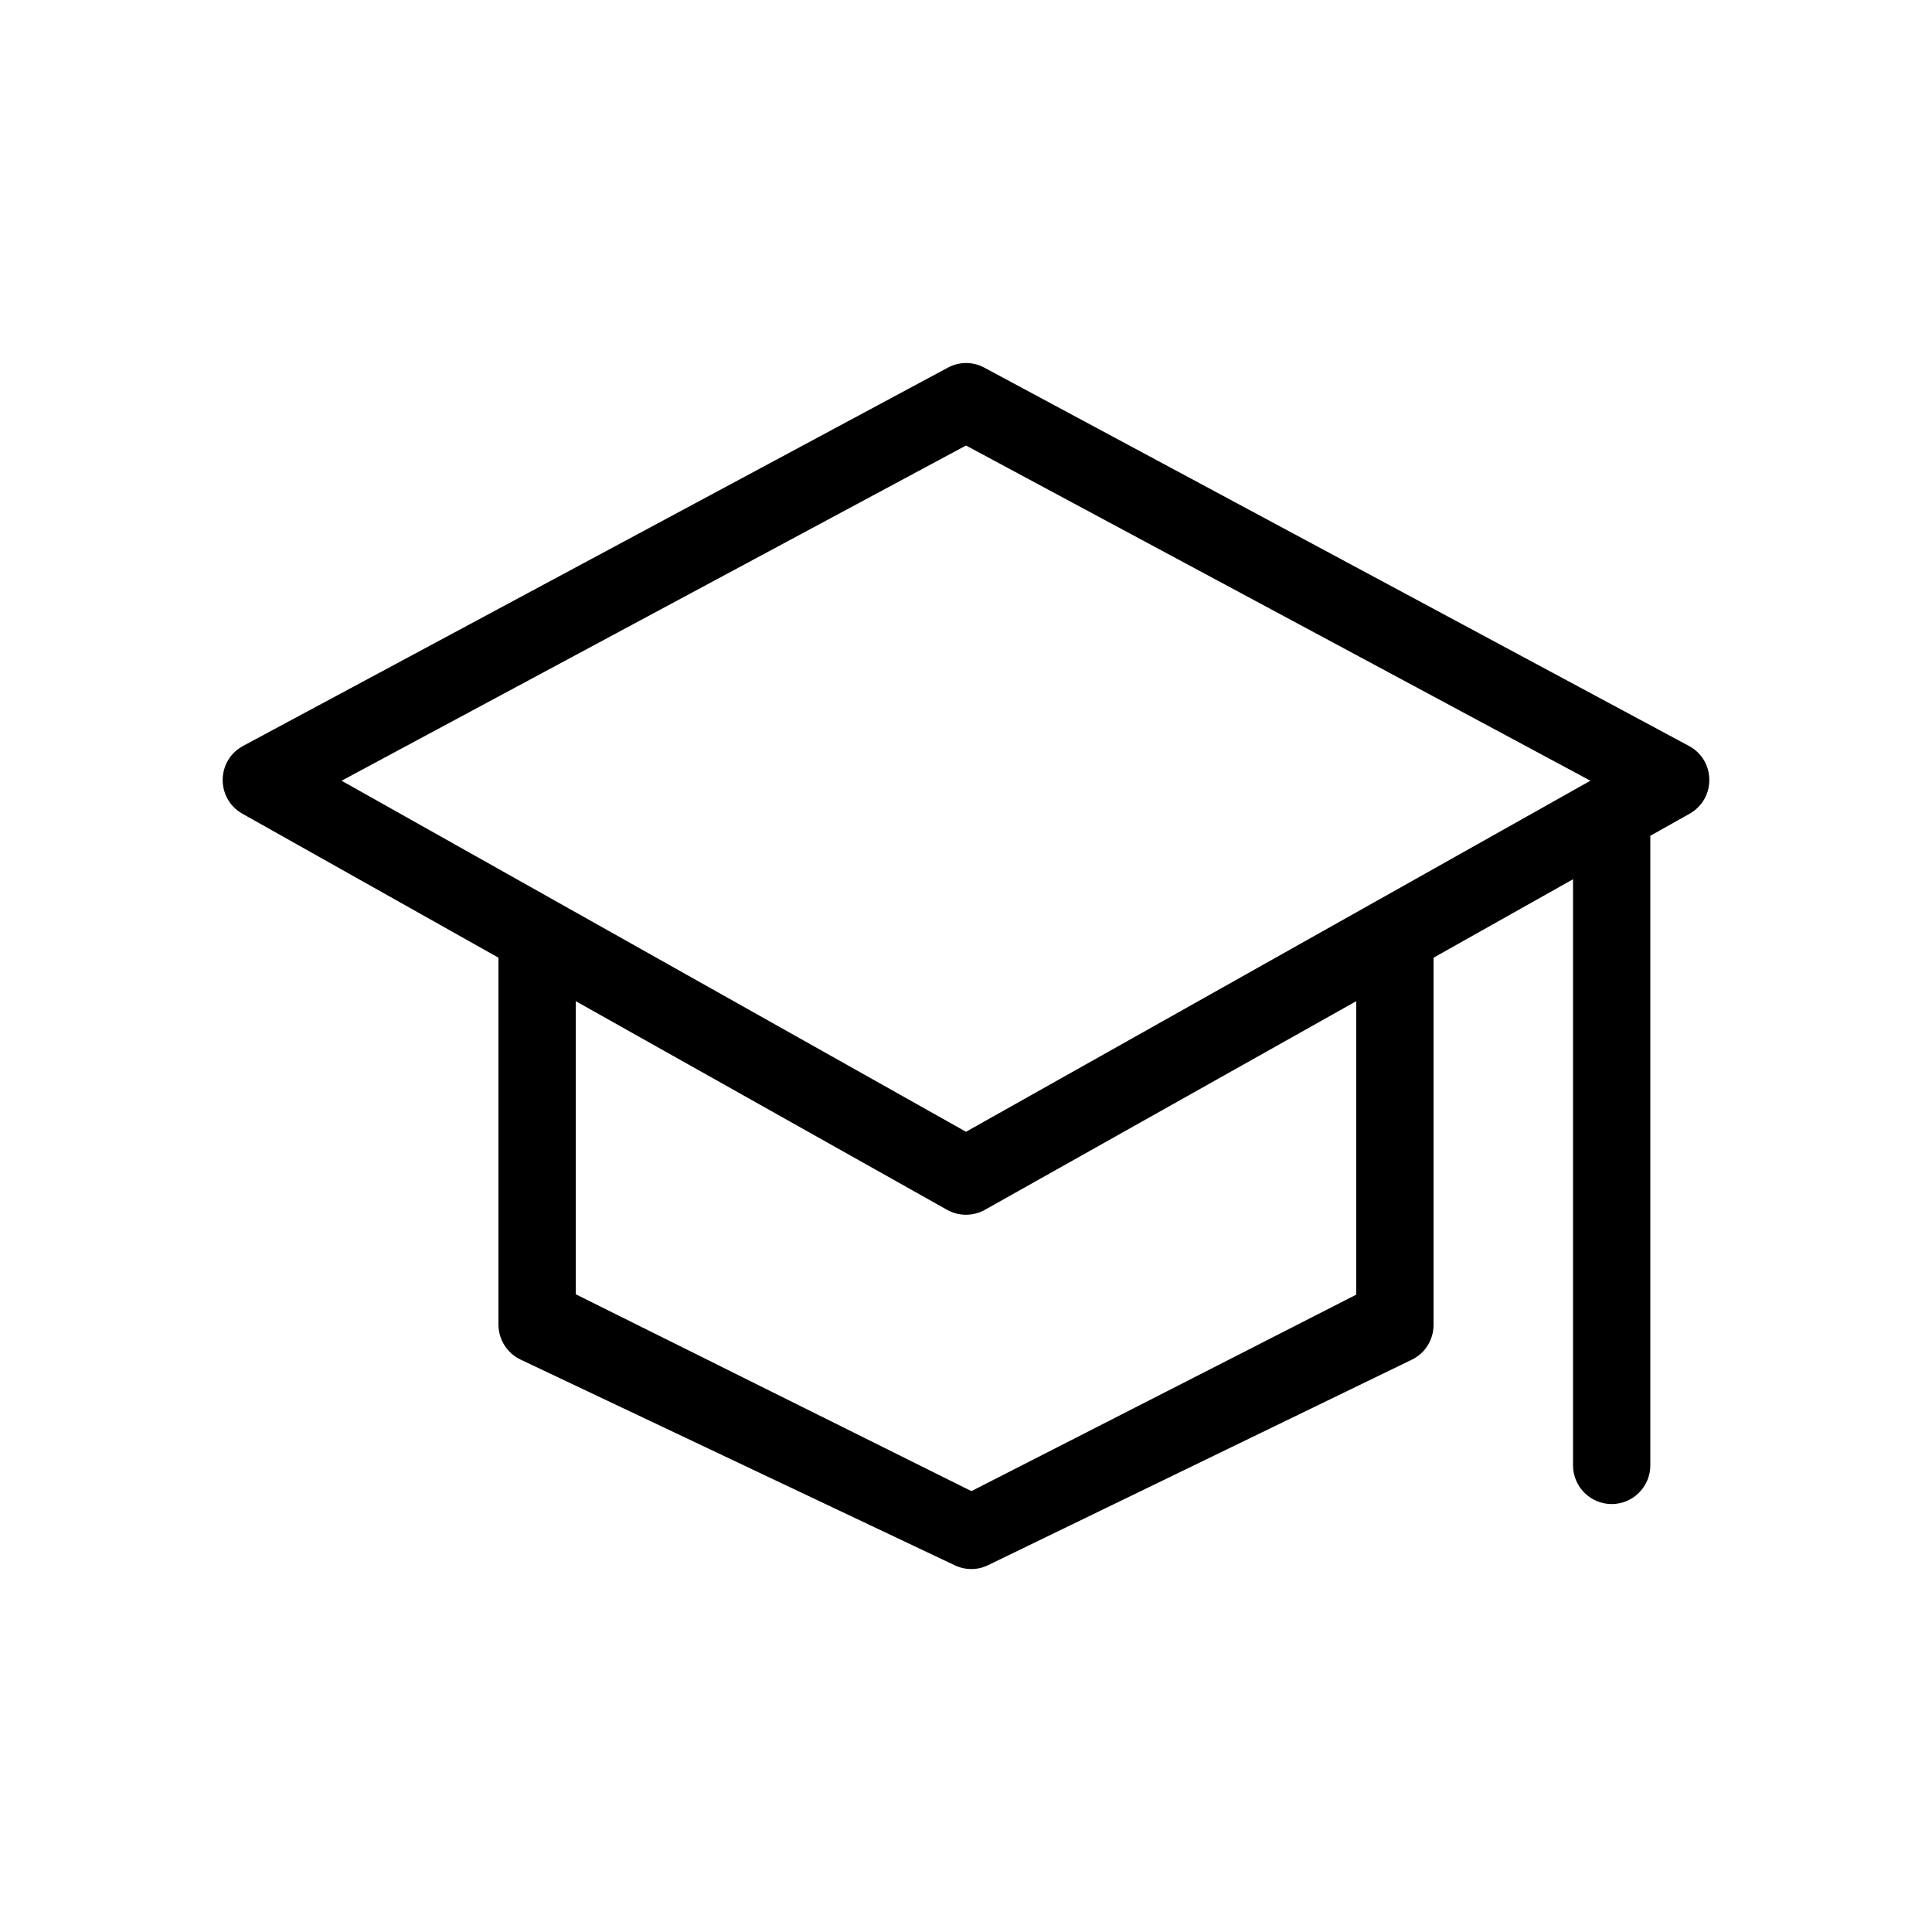
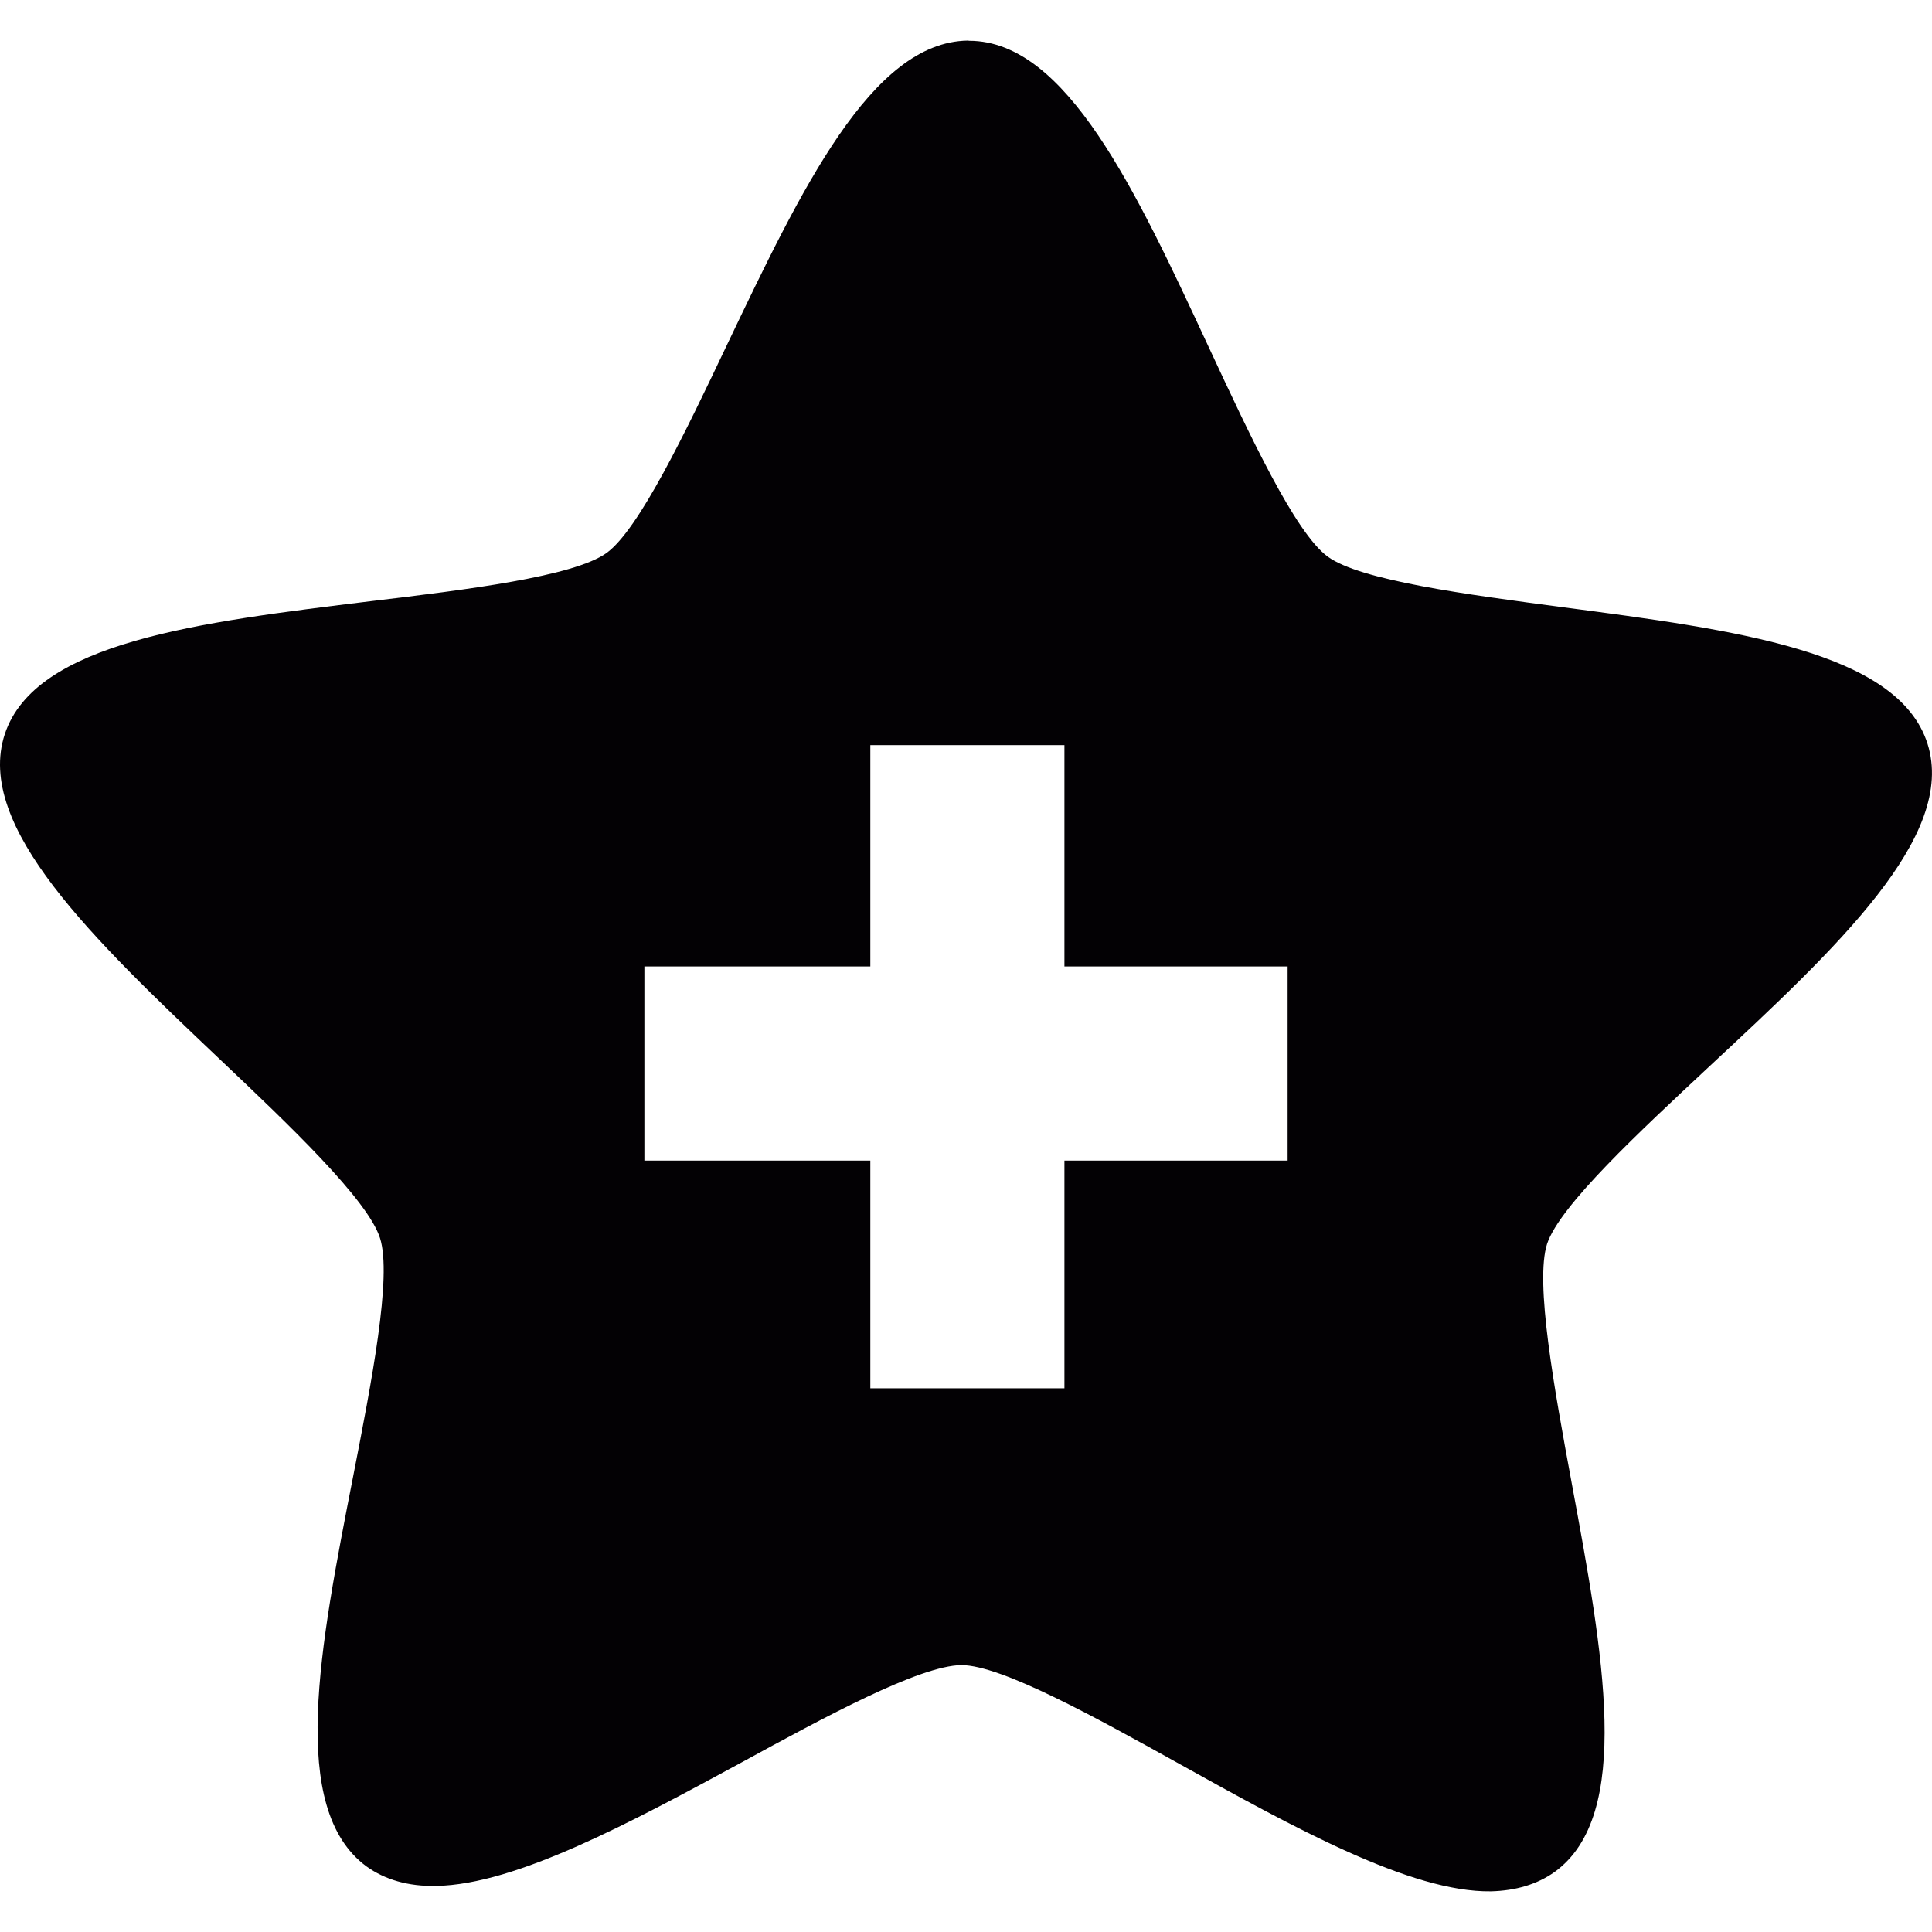
- <svg xmlns="http://www.w3.org/2000/svg" class="svg-icon" style="width: 1em; height: 1em;vertical-align: middle;fill: currentColor;overflow: hidden;" viewBox="0 0 1024 1024" version="1.1">
-   <path d="M895.181 395.366L521.728 194.867c-6.042-3.277-13.312-3.277-19.354 0L128.819 395.366c-14.234 7.68-14.438 27.955-0.307 35.942L264.192 507.597v194.458c0 7.885 4.608 15.155 11.674 18.534l230.195 109.056c5.632 2.662 12.083 2.662 17.715-0.102l224.461-108.851c7.066-3.379 11.571-10.547 11.571-18.432V507.597l73.933-41.574v310.682c0 11.264 9.216 20.48 20.48 20.48s20.48-9.216 20.48-20.48V442.982l20.787-11.674c14.131-7.987 13.926-28.262-0.307-35.942zM718.848 686.182L514.867 790.323 305.152 685.978V530.637l196.813 110.592c6.246 3.482 13.824 3.482 20.07 0l196.813-110.592v155.546z m-206.848-86.323L181.043 413.798 512 236.134l330.957 177.664L512 599.859z" />
+ <svg xmlns="http://www.w3.org/2000/svg" version="1.1" id="Capa_1" x="0px" y="0px" viewBox="0 0 32.219 32.219" style="enable-background:new 0 0 32.219 32.219;" xml:space="preserve">
+   <g>
+     <path style="fill:#030104;" d="M32.144,12.402c-0.493-1.545-3.213-1.898-6.09-2.277c-1.578-0.209-3.373-0.445-3.914-0.844   c-0.543-0.398-1.304-2.035-1.978-3.482C18.94,3.17,17.786,0.686,16.166,0.68l-0.03-0.003c-1.604,0.027-2.773,2.479-4.016,5.082   c-0.684,1.439-1.463,3.07-2.005,3.463c-0.551,0.394-2.342,0.613-3.927,0.803c-2.877,0.352-5.598,0.68-6.108,2.217   c-0.507,1.539,1.48,3.424,3.587,5.424c1.156,1.094,2.465,2.34,2.67,2.98c0.205,0.639-0.143,2.414-0.448,3.977   c-0.557,2.844-1.084,5.535,0.219,6.5c0.312,0.225,0.704,0.338,1.167,0.328c1.331-0.023,3.247-1.059,5.096-2.062   c1.387-0.758,2.961-1.611,3.661-1.621c0.675,0.002,2.255,0.881,3.647,1.654c1.891,1.051,3.852,2.139,5.185,2.119   c0.414-0.01,0.771-0.117,1.06-0.322c1.312-0.947,0.814-3.639,0.285-6.494c-0.289-1.564-0.615-3.344-0.409-3.982   c0.213-0.639,1.537-1.867,2.702-2.955C30.628,15.808,32.634,13.945,32.144,12.402z M21.473,19.355h-3.722v3.797h-3.237v-3.797   h-3.768v-3.238h3.768v-3.691h3.237v3.691h3.722V19.355z" />
+   </g>
+   <g>
+ </g>
+   <g>
+ </g>
+   <g>
+ </g>
+   <g>
+ </g>
+   <g>
+ </g>
+   <g>
+ </g>
+   <g>
+ </g>
+   <g>
+ </g>
+   <g>
+ </g>
+   <g>
+ </g>
+   <g>
+ </g>
+   <g>
+ </g>
+   <g>
+ </g>
+   <g>
+ </g>
+   <g>
+ </g>
</svg>
